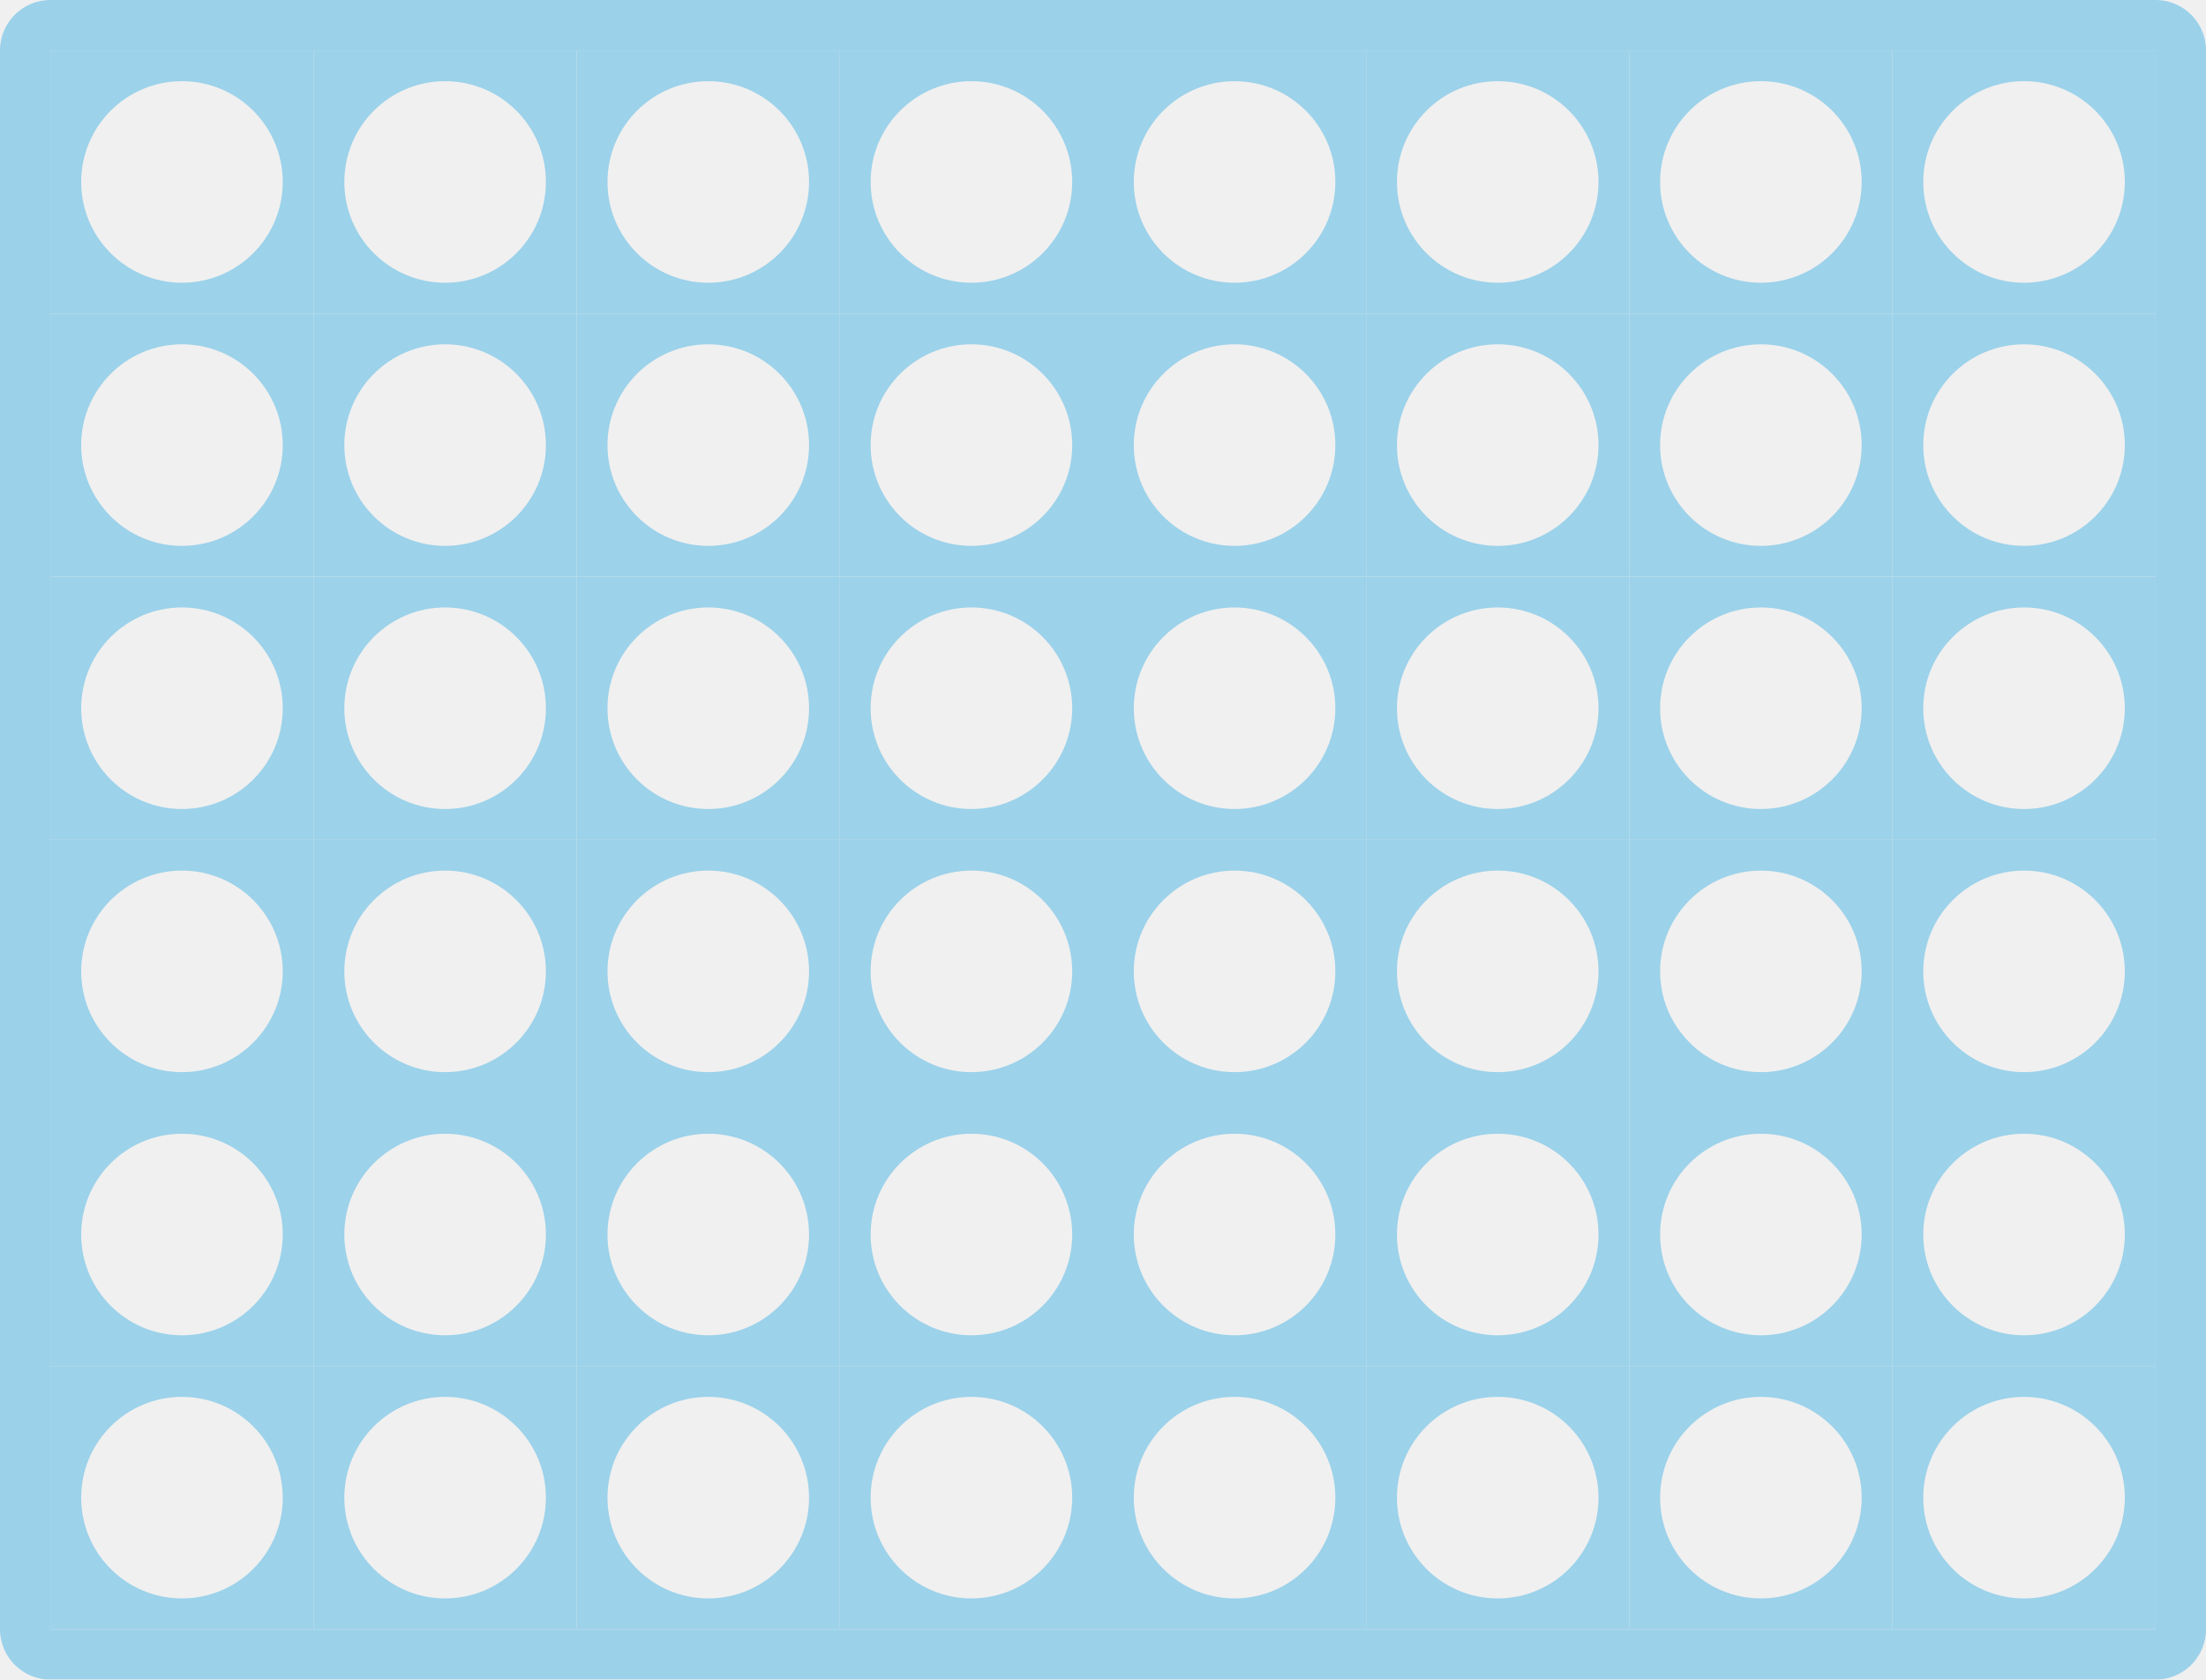
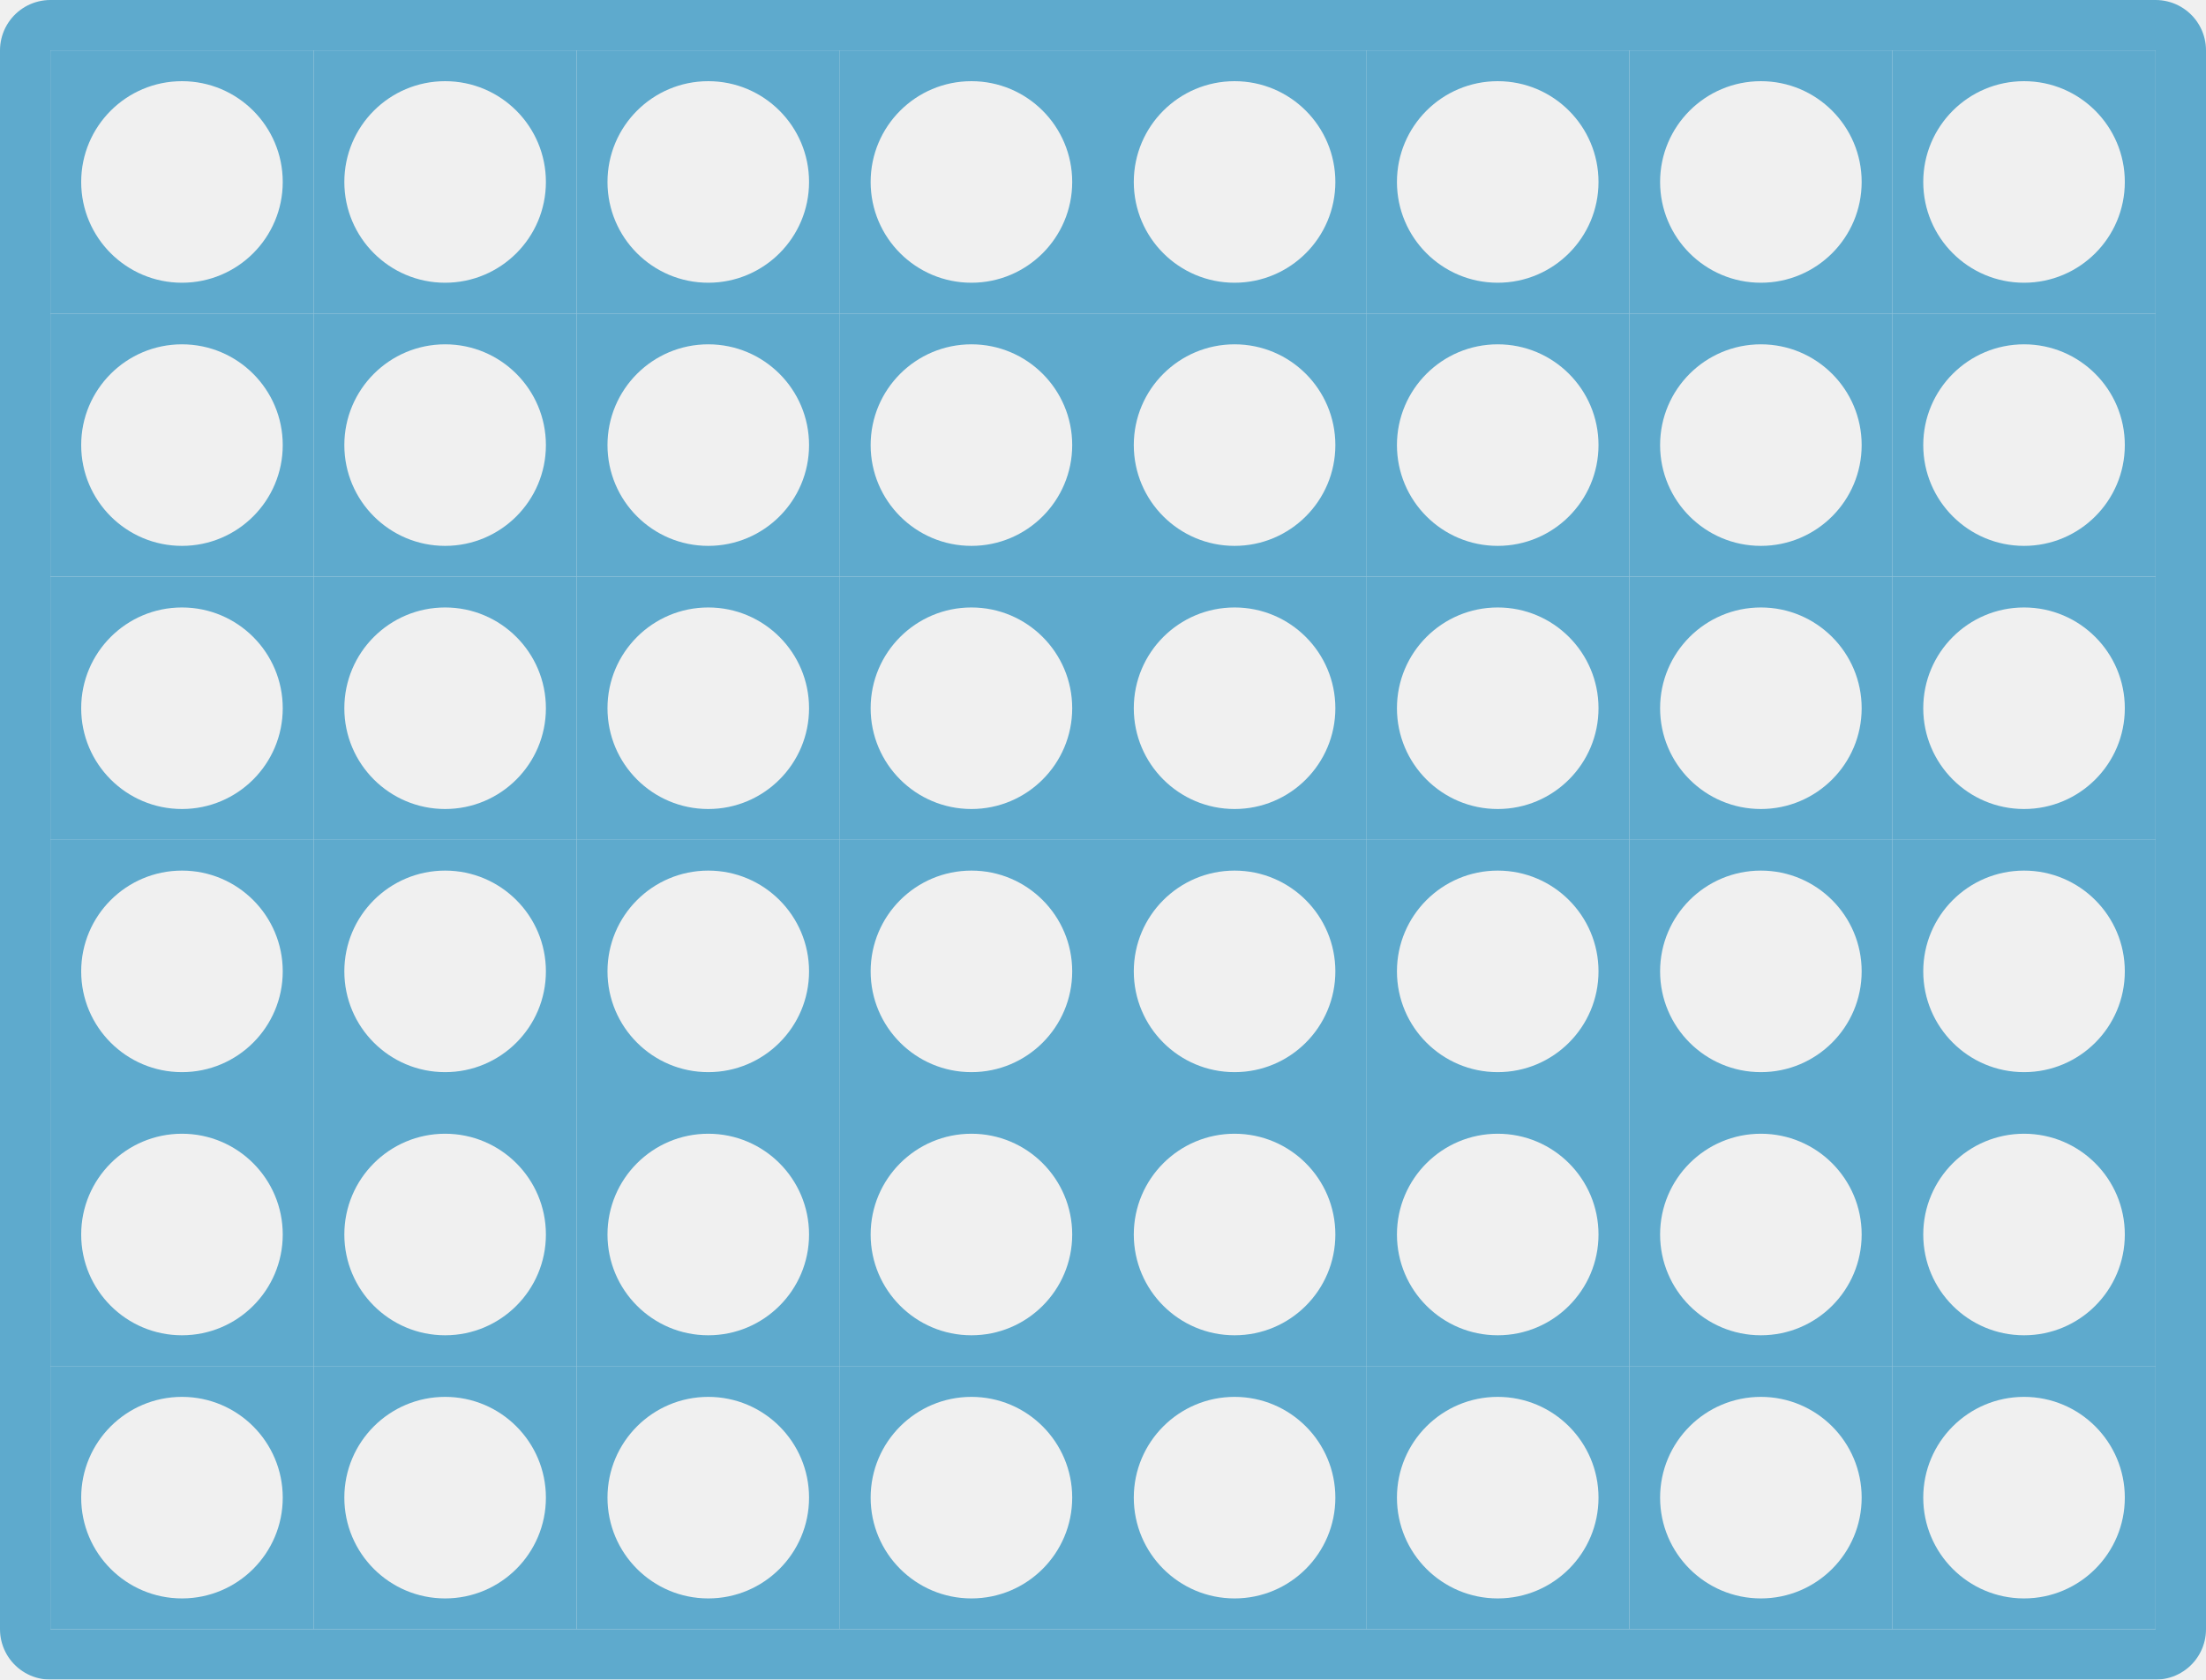
<svg xmlns="http://www.w3.org/2000/svg" xmlns:xlink="http://www.w3.org/1999/xlink" width="788" height="600" viewBox="0 0 788 600">
  <style>
        .boardSinglet {
-             fill: #9CD2EA;
+             fill: #5EAACD;
            stroke: none;
            fill-rule: evenodd;
        }
		#singleColumn:hover {
			cursor: pointer;
		}
    </style>
  <defs>
    <rect id="path-1" x="0" y="0" width="752" height="564" />
    <mask id="mask-2" maskContentUnits="userSpaceOnUse" maskUnits="objectBoundingBox" x="-18" y="-18" width="788" height="600">
      <rect x="-18" y="-18" width="788" height="600" fill="white" />
      <use xlink:href="#path-1" fill="black" />
    </mask>
    <path id="singlet" class="boardSinglet" d="M0,0 L94,0 L94,94 L0,94 L0,0 Z M47,83 C66.882,83 83,66.882 83,47 C83,27.118 66.882,11 47,11 C27.118,11 11,27.118 11,47 C11,66.882 27.118,83 47,83 Z" />
    <g id="singleColumn">
      <rect x="0" y="0" width="94" height="564" fill="none" />
      <use xlink:href="#singlet" />
      <use xlink:href="#singlet" transform="translate(0 94)" />
      <use xlink:href="#singlet" transform="translate(0 188)" />
      <use xlink:href="#singlet" transform="translate(0 282)" />
      <use xlink:href="#singlet" transform="translate(0 376)" />
      <use xlink:href="#singlet" transform="translate(0 470)" />
    </g>
  </defs>
  <g id="boardSquares" transform="translate(18 18)">
    <use xlink:href="#singleColumn" transform="translate(0 0)" />
    <use xlink:href="#singleColumn" transform="translate(94 0)" />
    <use xlink:href="#singleColumn" transform="translate(188 0)" />
    <use xlink:href="#singleColumn" transform="translate(282 0)" />
    <use xlink:href="#singleColumn" transform="translate(376 0)" />
    <use xlink:href="#singleColumn" transform="translate(470 0)" />
    <use xlink:href="#singleColumn" transform="translate(564 0)" />
    <use xlink:href="#singleColumn" transform="translate(658 0)" />
  </g>
  <g id="boardBorder" stroke="none" fill="none" fill-rule="evenodd" transform="translate(18, 18)" stroke-linejoin="round">
-     <use id="Rectangle-1" stroke="#9CD1EA" mask="url(#mask-2)" stroke-width="36" xlink:href="#path-1" />
+     <use id="Rectangle-1" stroke="#5EAACD" mask="url(#mask-2)" stroke-width="36" xlink:href="#path-1" />
  </g>
</svg>
